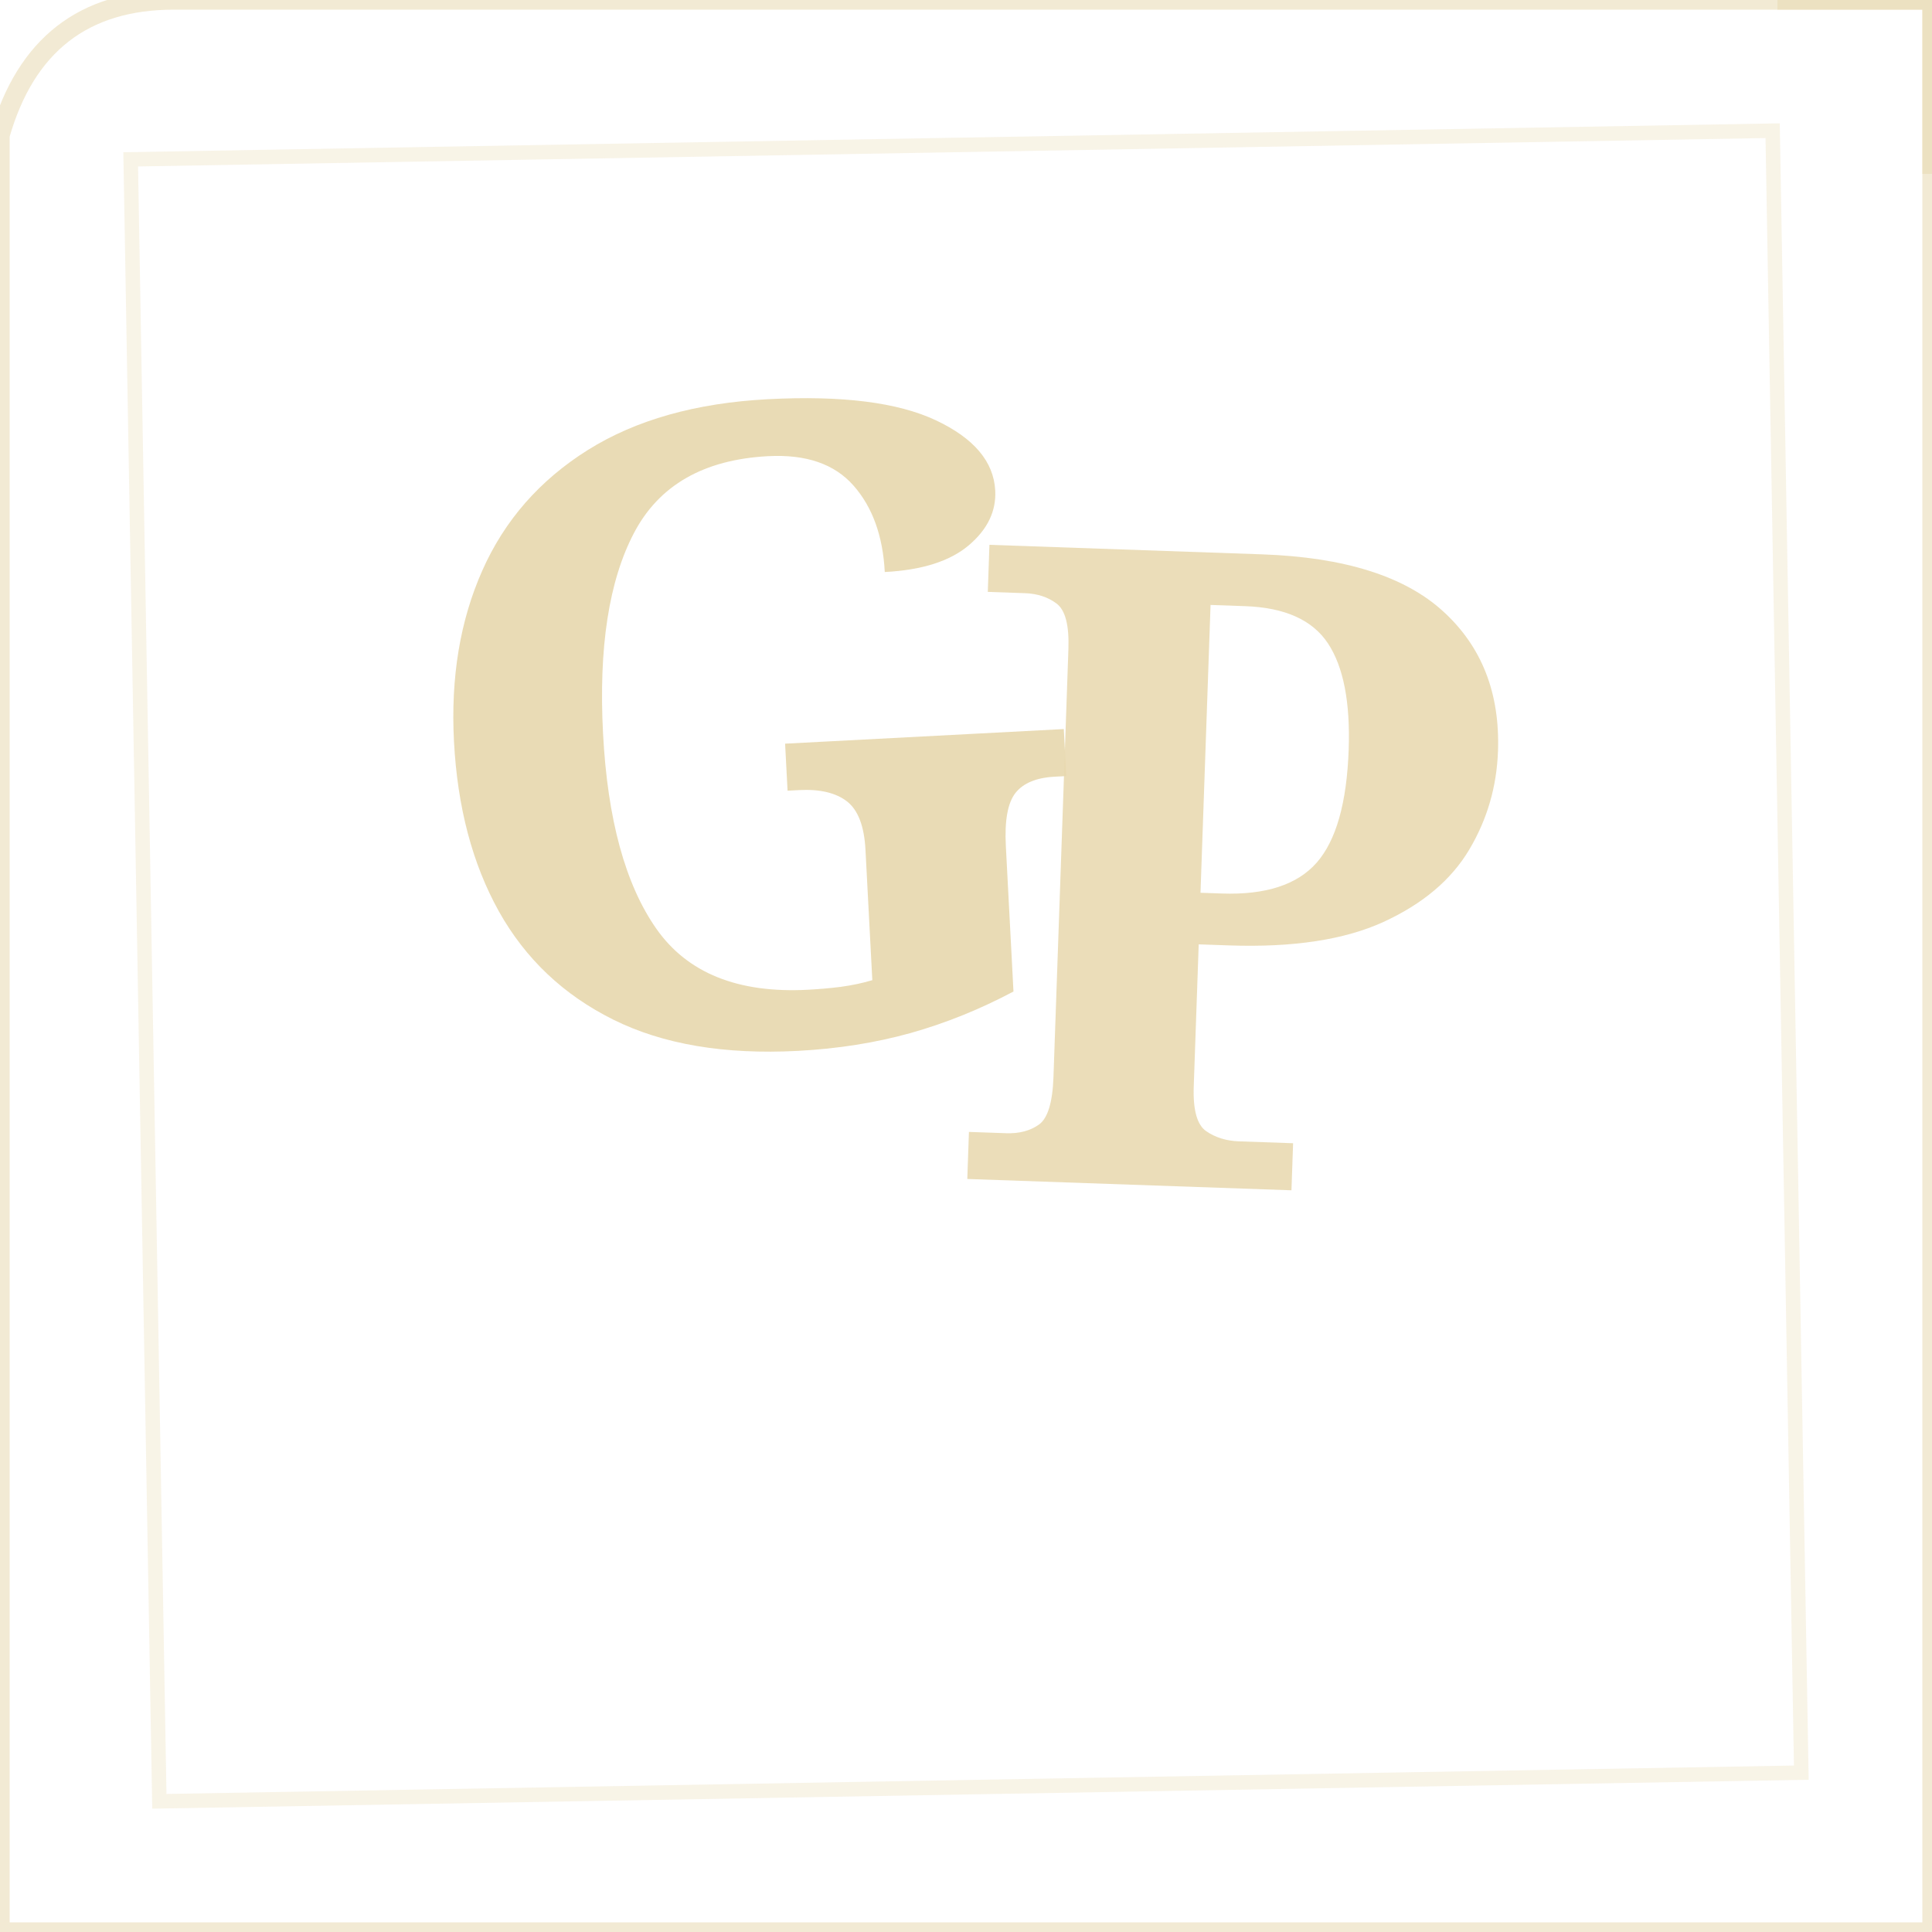
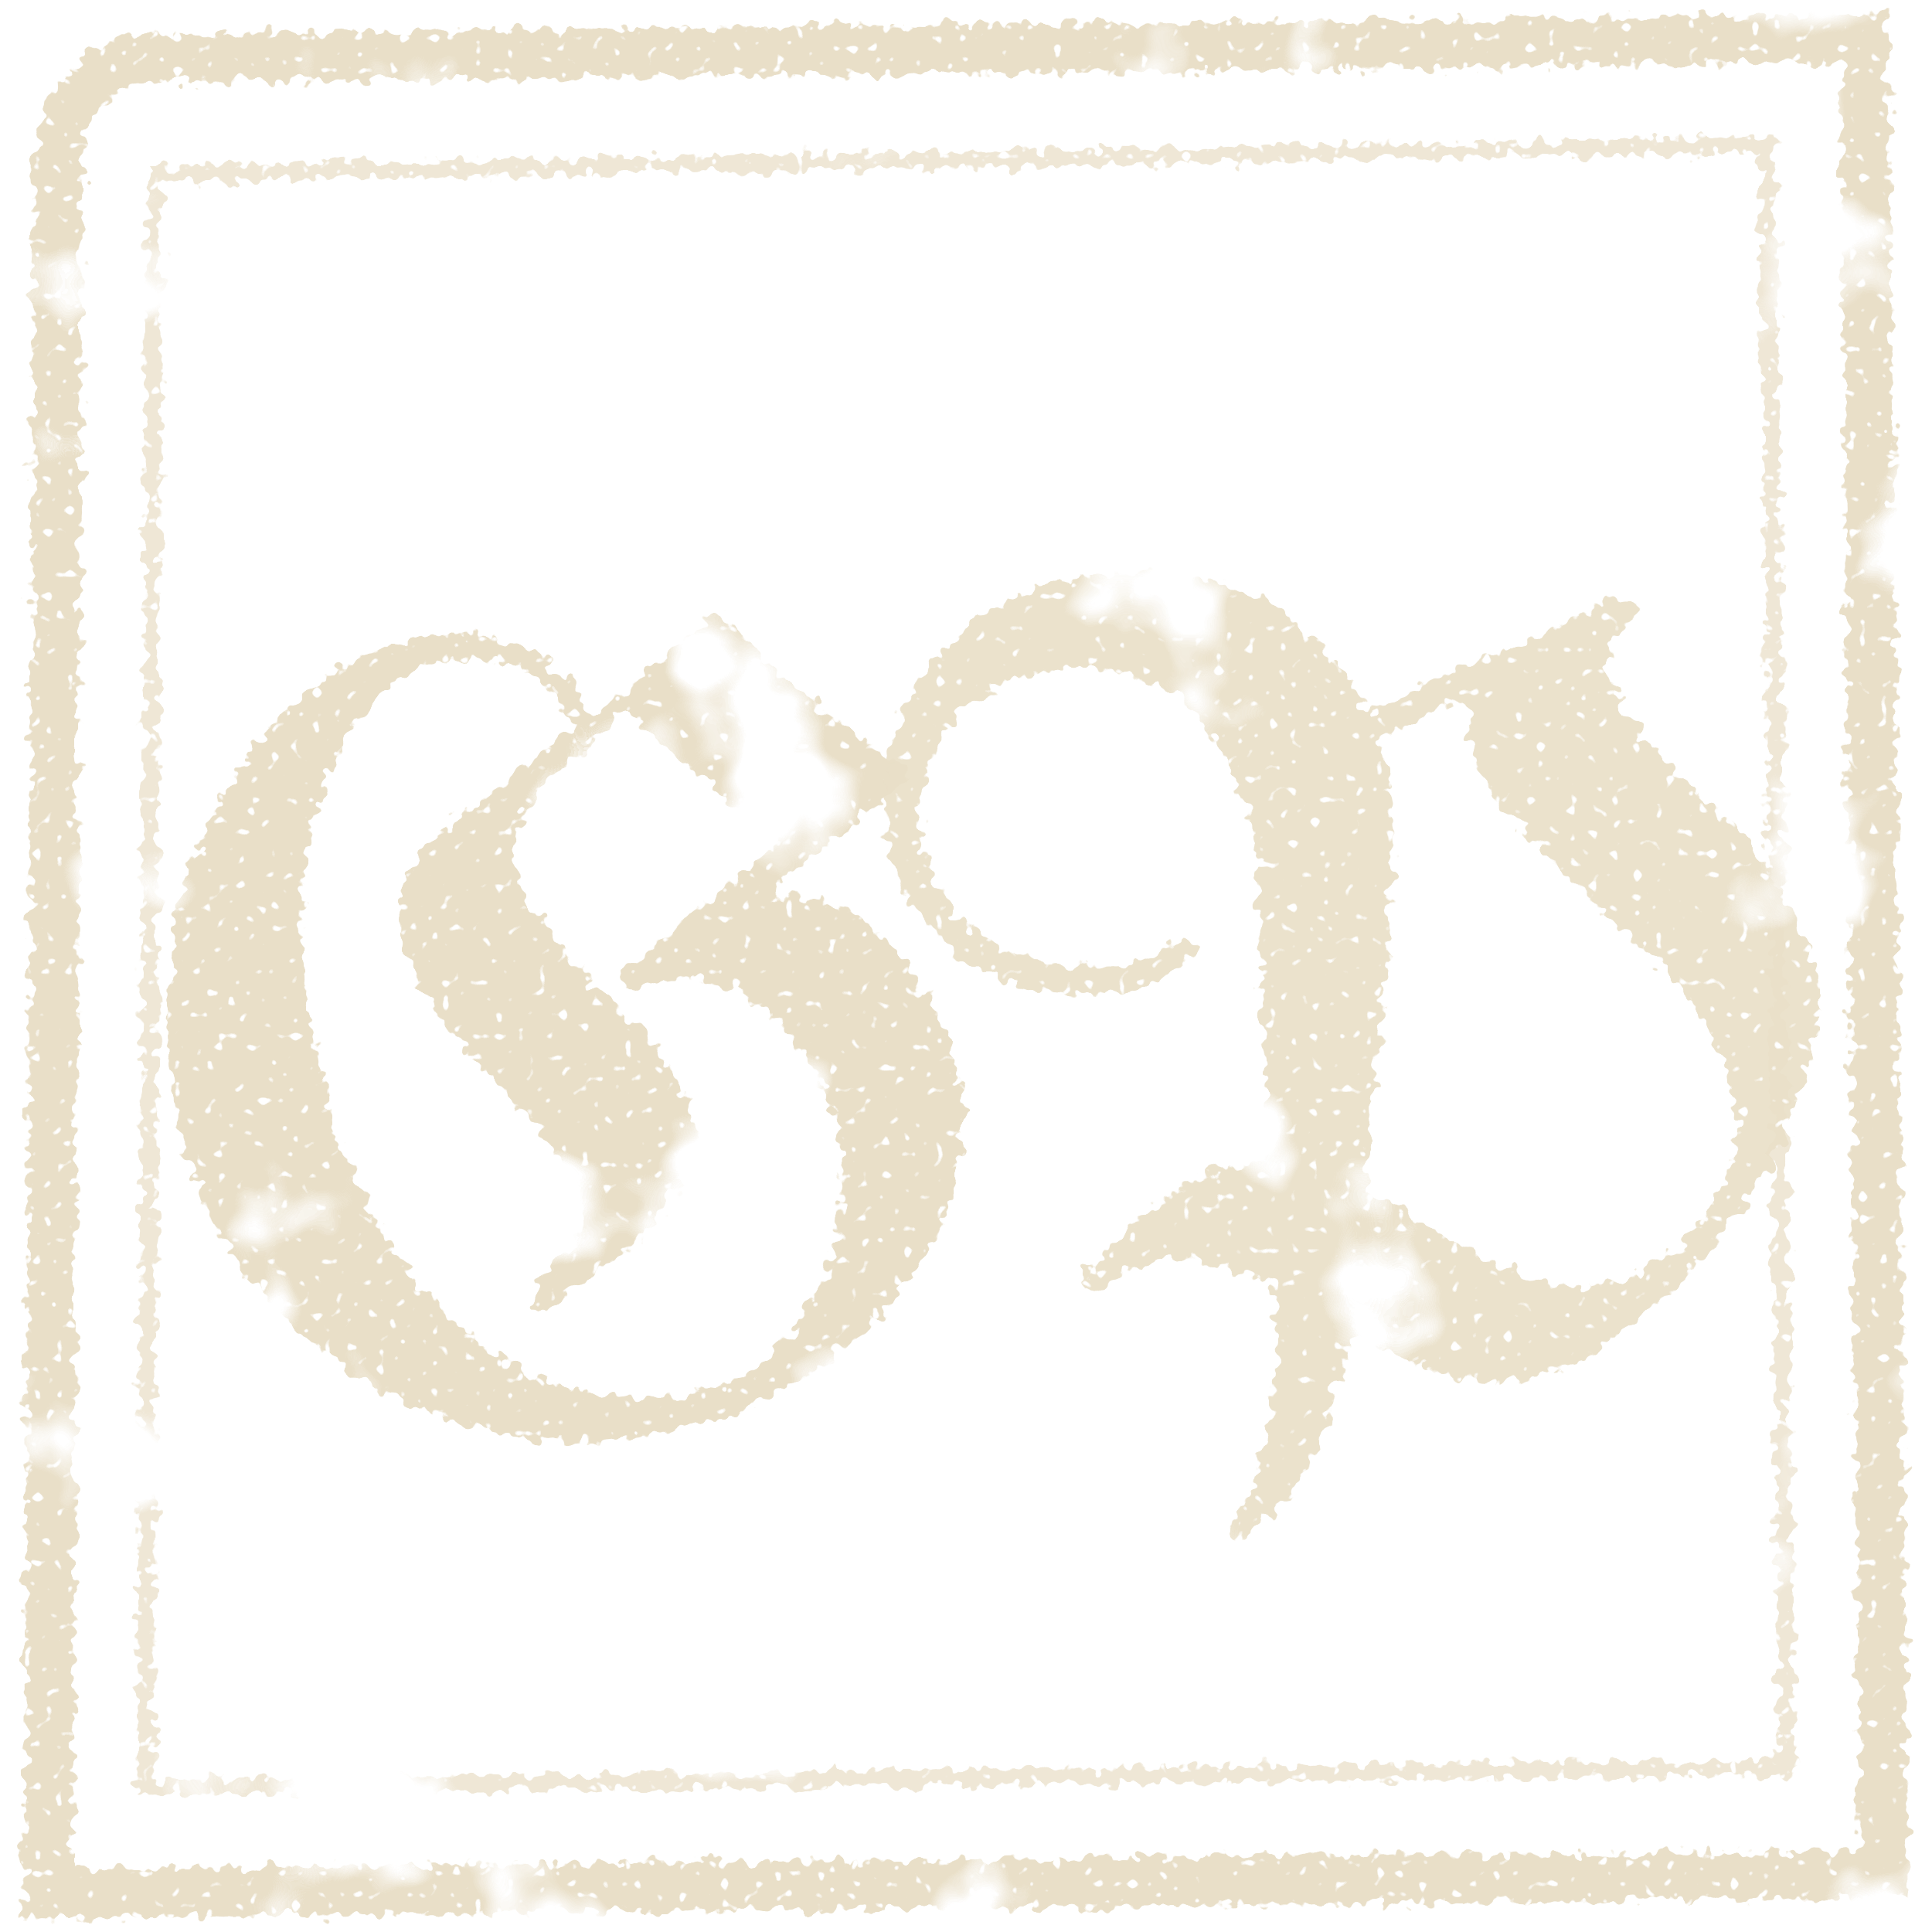
<svg xmlns="http://www.w3.org/2000/svg" width="200" height="200" viewBox="0 0 200 200" role="img">
-   <path d="M0 14 Q4 0 18 0 L200 0 L200 200 L0 200 Z" fill="none" stroke="#e8d9b0" stroke-width="2" opacity="0.55" />
-   <path d="M184 0 L200 0 L200 18" fill="none" stroke="#e8d9b0" stroke-width="2" opacity="0.55" />
-   <g transform="translate(40,40) rotate(-3)">
-     <text x="0" y="70" font-family="Georgia, serif" font-size="92" font-weight="700" fill="#e8d9b0" opacity="0.94">G</text>
+   <defs>
+     <filter id="worn" x="-10%" y="-10%" width="120%" height="120%" color-interpolation-filters="sRGB">
+       <feTurbulence type="fractalNoise" baseFrequency="0.7" numOctaves="2" seed="11" result="edge" />
+       <feDisplacementMap in="SourceGraphic" in2="edge" scale="2.6" xChannelSelector="R" yChannelSelector="G" result="rough" />
+       <feTurbulence type="fractalNoise" baseFrequency="0.045" numOctaves="4" seed="9" result="wear" />
+       <feColorMatrix in="wear" type="matrix" values="0 0 0 0 0  0 0 0 0 0  0 0 0 0 0  -10 0 0 0 7.3" result="wearMask" />
+       <feTurbulence type="fractalNoise" baseFrequency="0.9" numOctaves="1" seed="2" result="specks" />
+       <feColorMatrix in="specks" type="matrix" values="0 0 0 0 0  0 0 0 0 0  0 0 0 0 0  -16 0 0 0 11.6" result="speckMask" />
+       <feComposite in="wearMask" in2="speckMask" operator="in" result="mask" />
+       <feComposite in="rough" in2="mask" operator="in" />
+     </filter>
+   </defs>
+   <g filter="url(#worn)" fill="#e9dfc8">
+     <path d="M6 16 Q8 5 18 6 L193 4 L195 194 L5 196 Z" fill="none" stroke="#e9dfc8" stroke-width="5" />
+     <path d="M16 18 L183 15 L185 183 L15 185 Z" fill="none" stroke="#e9dfc8" stroke-width="1.6" opacity="0.75" />
+     <g transform="translate(17,150) rotate(-4) scale(0.056,-0.056)">
+       <path d="M1145 1457Q1205 1373 1281.0 1303.5Q1357 1234 1441 1171Q1449 1167 1453 1163Q1463 1144 1447 1133L1207 966Q1176 941 1216 937Q1357 932 1441.0 779.0Q1525 626 1517 505Q1501 289 1311.5 132.0Q1122 -25 870 -38Q546 -56 308.0 160.5Q70 377 61 689Q53 1023 225.5 1244.0Q398 1465 624 1465Q803 1465 875 1311Q883 1294 900 1305L1115 1463Q1132 1474 1145 1457ZM992 800Q965 799 933 792Q910 788 904.0 803.5Q898 819 918 831L1206 1031Q1223 1043 1207 1057Q1055 1174 962 1290Q953 1302 940 1293L826 1210Q718 1130 725.5 1032.0Q733 934 862 794Q1078 556 995.5 433.0Q913 310 727 211Q704 200 693.5 214.5Q683 229 702 246Q746 288 796.0 346.0Q846 404 667 623Q540 778 514.0 871.5Q488 965 523.5 1027.5Q559 1090 637.0 1136.0Q715 1182 797 1242L836 1271Q846 1278 842 1290Q798 1420 638 1417Q495 1413 404.5 1248.5Q314 1084 320 874Q332 480 502.0 255.5Q672 31 928 31Q1102 31 1195.5 161.5Q1289 292 1287 443Q1285 568 1207.5 684.0Q1130 800 992 800Z" />
+     </g>
+     <g transform="translate(87,138) rotate(3) scale(0.056,-0.056)" opacity="0.92">
+       <path d="M575 751Q596 768 611.0 753.0Q626 738 600 711Q560 675 508.0 663.5Q456 652 403 651Q243 647 137.0 746.5Q31 846 31.0 1017.5Q31 1189 164.0 1312.0Q297 1435 525 1435Q663 1432 757.0 1366.0Q851 1300 904 1210Q911 1196 925 1204L1358 1429Q1387 1442 1400.0 1425.5Q1413 1409 1393 1393Q1322 1342 1374.5 1251.5Q1427 1161 1546 1065Q1783 869 1770.5 666.0Q1758 463 1623 277Q1469 68 1319.0 -0.5Q1169 -69 962 46Q954 51 946.5 47.0Q939 43 938 35Q923 -91 886.5 -176.0Q850 -261 775 -332Q761 -345 749.0 -336.0Q737 -327 747 -310Q824 -149 798 121Q798 130 788 134Q588 212 489 116Q472 99 456.5 110.5Q441 122 455 141Q611 344 759 356Q767 357 770.5 361.0Q774 365 774 374Q762 503 749.5 631.5Q737 760 725 889Q710 1035 626.0 1141.5Q542 1248 417 1250Q283 1257 191.0 1184.5Q99 1112 99.0 981.0Q99 850 183.5 774.0Q268 698 409 698Q510 696 575 751ZM938 1137Q955 1091 961.5 1045.0Q968 999 970 958Q976 745 967.5 597.0Q959 449 956 326Q956 314 965 311Q1014 289 1072 255Q1275 138 1394.5 162.0Q1514 186 1586 300Q1744 550 1389 837Q1268 933 1185.5 1022.0Q1103 1111 1097 1209Q1097 1221 1089.0 1224.0Q1081 1227 1073 1223L946 1157Q932 1150 938 1137Z" />
+     </g>
  </g>
-   <g transform="translate(100,52) rotate(2)">
-     <text x="0" y="70" font-family="Georgia, serif" font-size="92" font-weight="700" fill="#e8d9b0" opacity="0.88">P</text>
-   </g>
-   <rect x="15" y="15" width="170" height="170" fill="none" stroke="#e8d9b0" stroke-width="1.5" opacity="0.3" transform="rotate(-1 100 100)" />
</svg>
